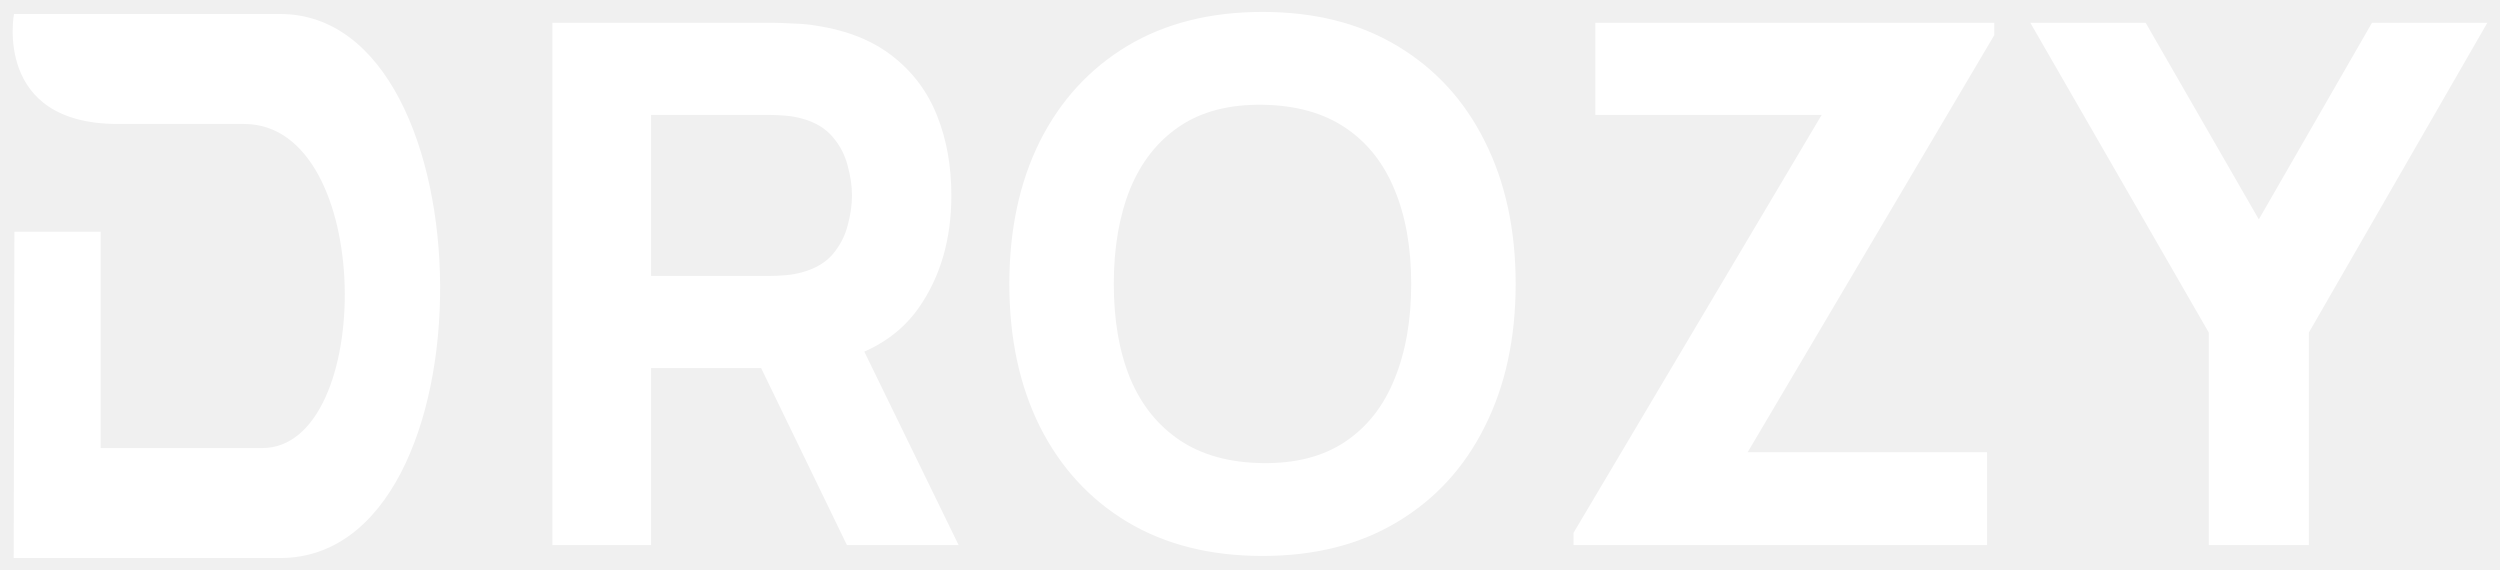
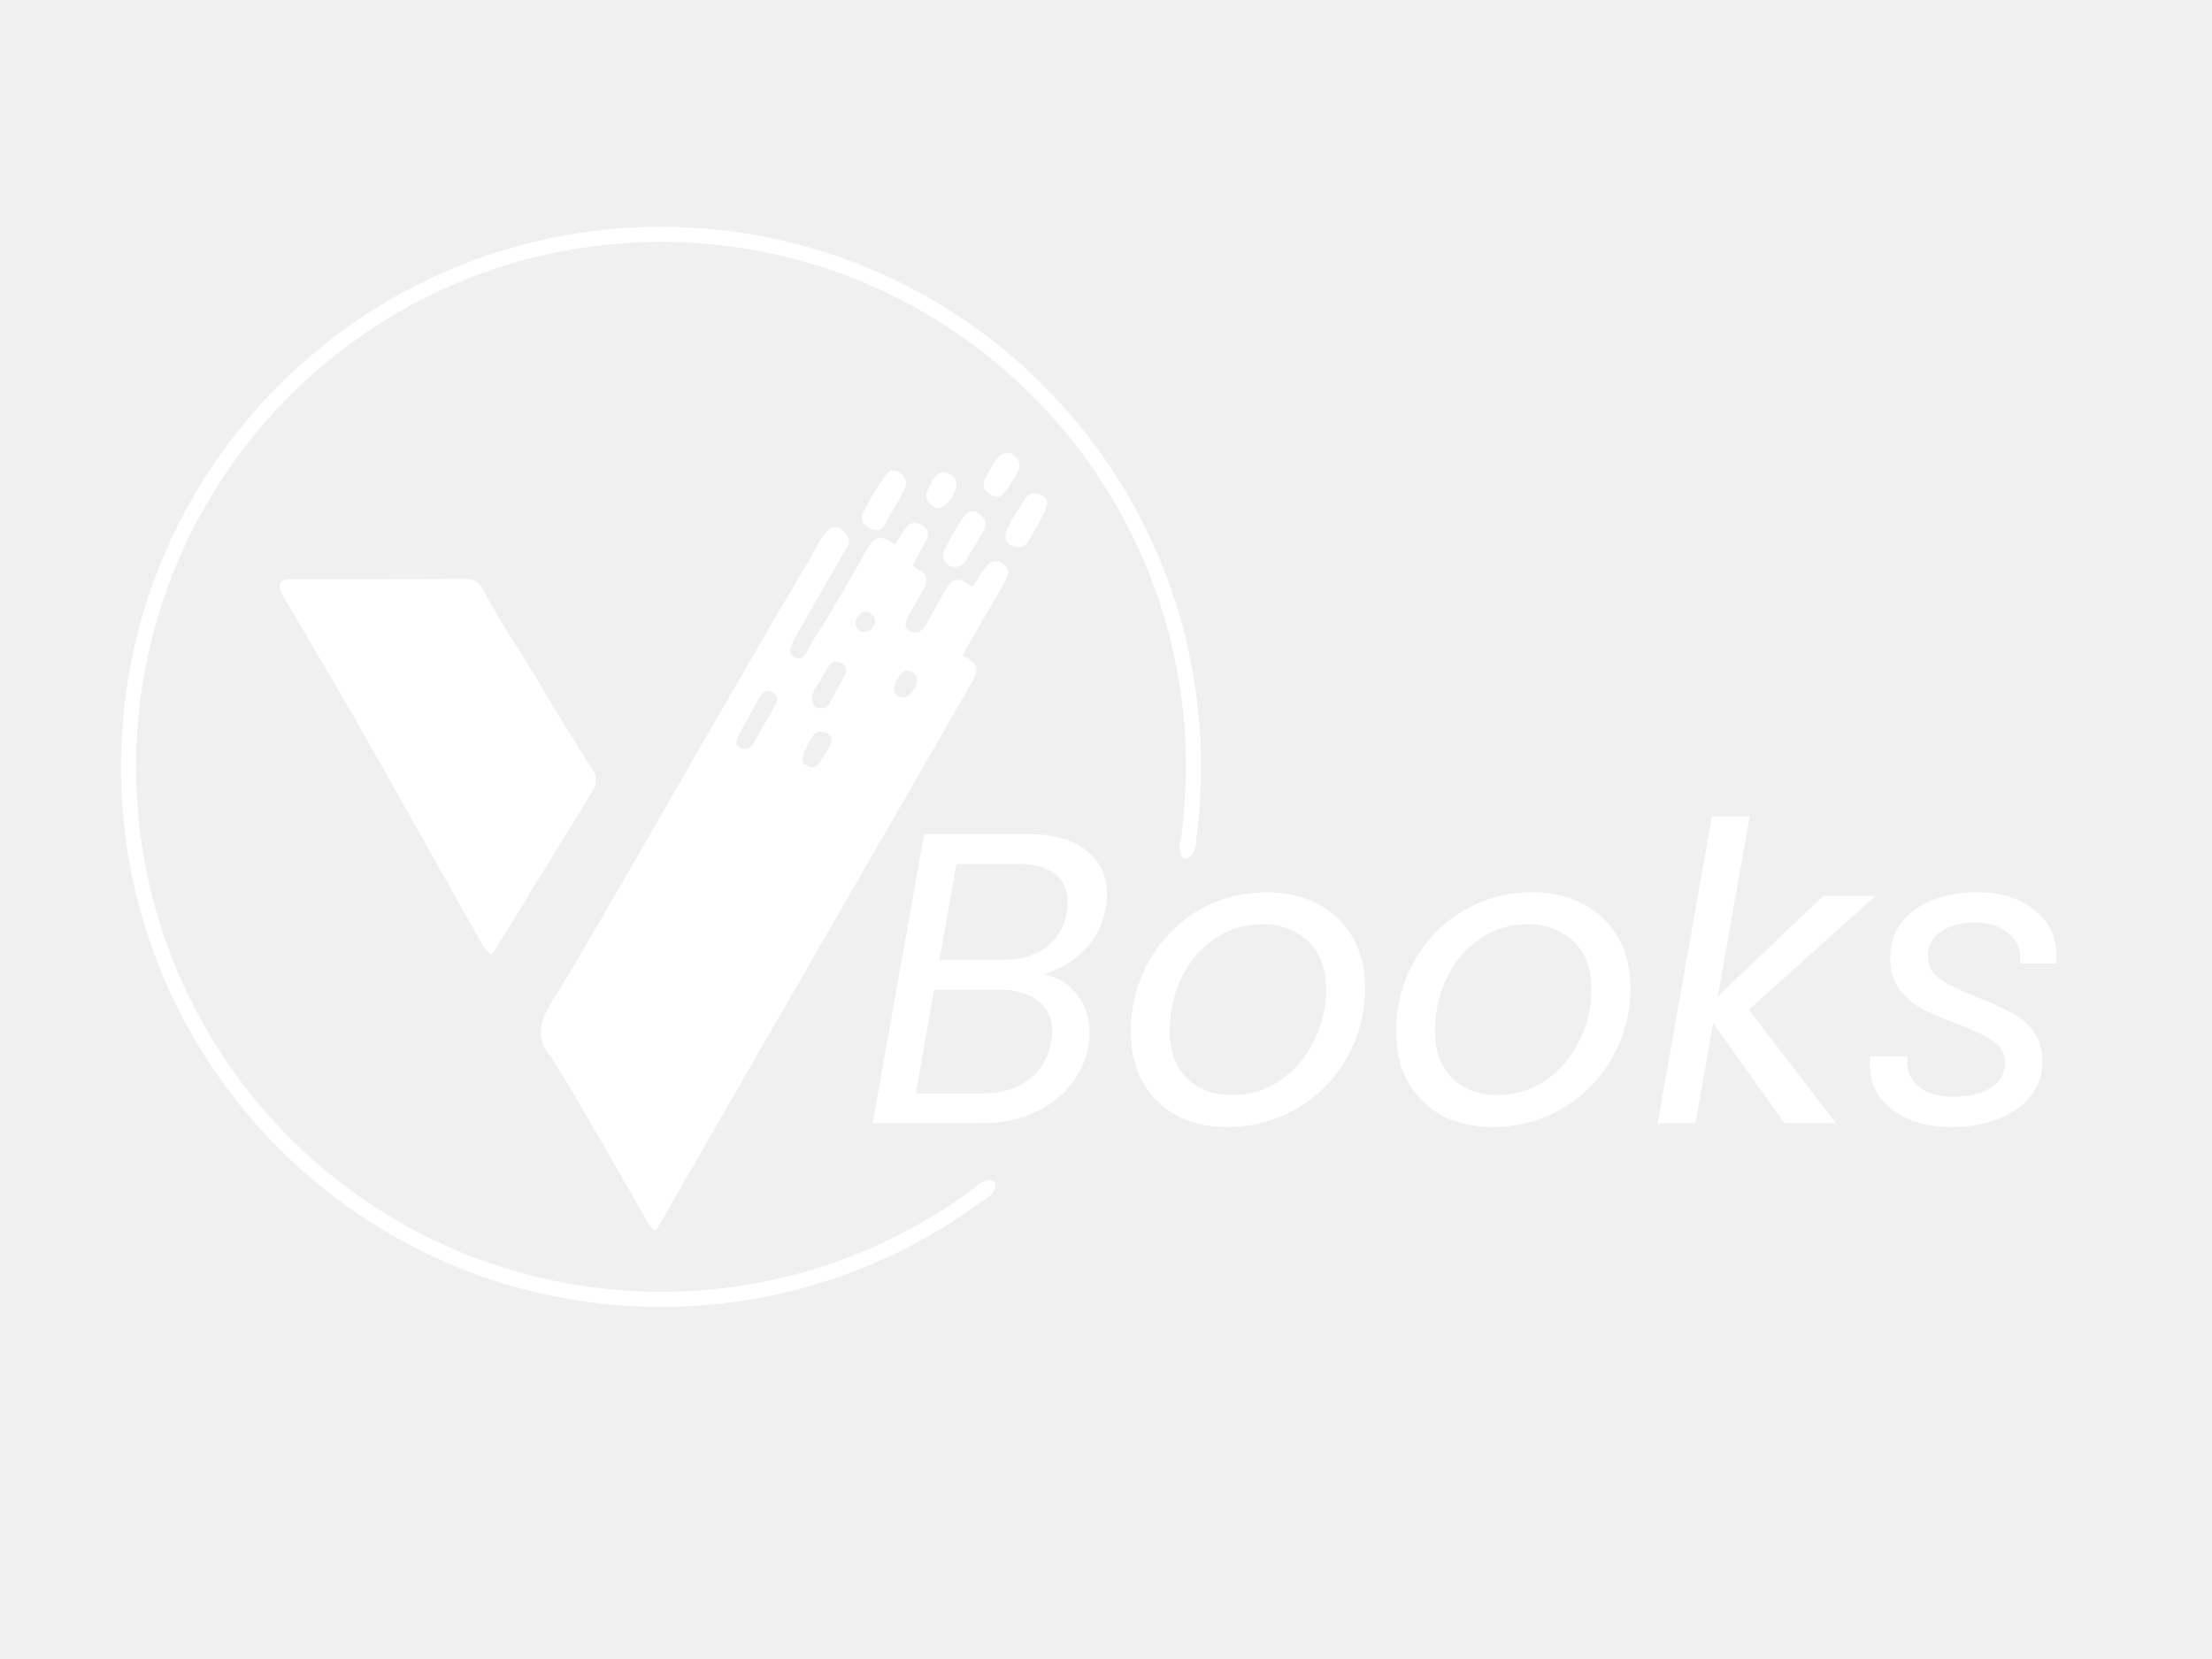
- <svg xmlns="http://www.w3.org/2000/svg" width="193" height="44" viewBox="0 0 193 44" fill="none">
-   <path d="M42.645 42.08V1.76H59.669C60.062 1.76 60.584 1.779 61.237 1.816C61.91 1.835 62.507 1.891 63.029 1.984C65.438 2.357 67.407 3.151 68.938 4.364C70.487 5.577 71.626 7.108 72.353 8.956C73.082 10.785 73.445 12.829 73.445 15.088C73.445 18.467 72.606 21.36 70.925 23.768C69.246 26.157 66.614 27.632 63.029 28.192L59.669 28.416H50.261V42.08H42.645ZM65.382 42.08L57.429 25.672L65.269 24.16L74.005 42.08H65.382ZM50.261 21.304H59.334C59.725 21.304 60.155 21.285 60.621 21.248C61.088 21.211 61.517 21.136 61.91 21.024C62.936 20.744 63.73 20.277 64.29 19.624C64.85 18.952 65.232 18.215 65.438 17.412C65.662 16.591 65.773 15.816 65.773 15.088C65.773 14.36 65.662 13.595 65.438 12.792C65.232 11.971 64.85 11.233 64.29 10.58C63.73 9.908 62.936 9.432 61.91 9.152C61.517 9.04 61.088 8.965 60.621 8.928C60.155 8.891 59.725 8.872 59.334 8.872H50.261V21.304Z" fill="white" />
-   <path d="M97.465 42.92C93.433 42.92 89.952 42.043 87.021 40.288C84.109 38.533 81.86 36.079 80.273 32.924C78.705 29.769 77.921 26.101 77.921 21.92C77.921 17.739 78.705 14.071 80.273 10.916C81.86 7.761 84.109 5.307 87.021 3.552C89.952 1.797 93.433 0.92 97.465 0.92C101.497 0.92 104.969 1.797 107.881 3.552C110.812 5.307 113.061 7.761 114.629 10.916C116.216 14.071 117.009 17.739 117.009 21.92C117.009 26.101 116.216 29.769 114.629 32.924C113.061 36.079 110.812 38.533 107.881 40.288C104.969 42.043 101.497 42.92 97.465 42.92ZM97.465 35.752C100.022 35.789 102.15 35.239 103.849 34.1C105.548 32.961 106.817 31.347 107.657 29.256C108.516 27.165 108.945 24.72 108.945 21.92C108.945 19.12 108.516 16.693 107.657 14.64C106.817 12.587 105.548 10.991 103.849 9.852C102.15 8.713 100.022 8.125 97.465 8.088C94.908 8.051 92.78 8.601 91.081 9.74C89.382 10.879 88.104 12.493 87.245 14.584C86.405 16.675 85.985 19.12 85.985 21.92C85.985 24.72 86.405 27.147 87.245 29.2C88.104 31.253 89.382 32.849 91.081 33.988C92.78 35.127 94.908 35.715 97.465 35.752Z" fill="white" />
-   <path d="M121.479 42.08V41.128L140.631 8.872H123.159V1.76H153.959V2.712L134.919 34.912H153.399V42.08H121.479Z" fill="white" />
-   <path d="M170.517 42.08V25.672L156.741 1.76H165.645L174.381 16.936L183.117 1.76H192.021L178.245 25.672V42.08H170.517Z" fill="white" />
-   <path d="M9.097 9.57C-0.532 9.57 1.08 1.08 1.08 1.08H21.619C37.914 1.08 38.282 43.08 21.619 43.08H1.057L1.111 17.892H7.773V34.59H20.244C28.939 34.59 28.989 9.57 18.839 9.57H9.093H9.097Z" fill="white" />
+ <svg xmlns="http://www.w3.org/2000/svg" width="1024" height="768" viewBox="0 0 1024 768" fill="none">
+   <path d="M335.133 515.054C324.525 533.462 314.097 551.551 303.602 569.758C300.486 567.88 299.662 565.401 298.456 563.325C284.414 539.137 270.873 514.656 256.118 490.884C255.856 490.462 255.751 489.917 255.428 489.559C247.414 480.683 250.003 472.646 255.761 463.329C270.342 439.732 283.959 415.539 297.877 391.536C308.71 372.853 319.369 354.07 330.188 335.38C345.085 309.643 359.92 283.868 375.146 258.327C377.577 254.249 379.314 249.684 382.738 246.12C385.187 243.571 387.348 243.013 389.985 245.446C392.391 247.666 394.339 249.671 392.057 253.524C383.68 267.668 375.629 282.004 367.467 296.275C367.055 296.995 366.775 297.79 366.402 298.534C365.279 300.772 365.421 302.908 367.678 304.167C370.193 305.57 372.227 304.448 373.427 302.013C376.741 295.286 381.118 289.205 384.946 282.793C390.319 273.792 395.568 264.711 400.643 255.539C404.854 247.929 407.066 247.21 414.313 252.082C415.81 249.722 417.299 247.363 418.8 245.011C420.753 241.951 423.684 241.249 426.565 242.926C429.674 244.735 430.492 247.582 428.372 251.018C426.285 254.4 424.529 257.985 422.718 261.315C423.085 262.939 424.324 263.208 425.324 263.728C428.965 265.621 429.918 268.395 427.93 271.999C425.522 276.368 423.001 280.675 420.537 285.013C419.124 287.503 418.182 290.266 421.164 292.02C424.028 293.705 426.733 292.533 428.379 289.7C431.304 284.663 434.083 279.541 436.898 274.441C440.752 267.456 443.7 266.77 449.726 271.556C451.78 270.231 452.533 267.909 453.773 265.994C457.614 260.062 460.242 258.596 463.836 260.67C467.727 262.916 467.624 265.312 463.798 271.785C458.293 281.096 452.926 290.489 447.522 299.86C446.861 301.007 446.339 302.235 445.757 303.418C453.21 307.725 453.646 309.392 449.307 316.922C418.295 370.741 387.279 424.558 356.265 478.376C349.281 490.496 342.297 502.616 335.133 515.054ZM343.037 338.393C342.581 339.283 342.135 340.177 341.669 341.06C340.634 343.02 340.245 345.001 342.583 346.2C345.356 347.621 347.465 346.219 348.858 343.882C352.089 338.456 355.133 332.92 358.312 327.463C359.763 324.972 360.871 322.255 357.783 320.552C354.994 319.013 352.701 320.612 351.238 323.3C348.618 328.116 345.977 332.921 343.037 338.393ZM380.583 313.11C379.897 316.742 375.857 318.764 375.968 322.803C376.025 324.871 376.087 326.896 378.538 327.591C380.632 328.185 382.6 327.86 383.758 325.846C386.314 321.399 388.792 316.905 391.191 312.372C392.272 310.328 391.737 308.478 389.789 307.183C387.895 305.924 385.906 305.978 384.369 307.638C383.041 309.072 382.075 310.842 380.583 313.11ZM385.004 343.272C385.036 340.366 383.174 339.214 380.695 338.75C378.148 338.273 376.644 339.867 375.538 341.786C374.303 343.926 373.22 346.163 372.209 348.421C371.169 350.743 371.139 353.095 373.581 354.529C376.265 356.105 378.469 354.671 379.932 352.5C381.768 349.775 383.216 346.788 385.004 343.272ZM415.114 314.861C413.845 317.553 412.778 320.672 416.071 322.253C420.091 324.182 421.956 320.847 423.7 317.884C425.355 315.073 424.951 312.692 422.152 311.087C418.63 309.068 417.065 311.732 415.114 314.861ZM398.324 292.296C401.577 293.044 403.949 291.778 405.06 288.77C405.852 286.629 404.488 284.816 402.745 283.771C400.818 282.615 398.883 283.132 397.486 284.993C395.708 287.362 394.999 289.725 398.324 292.296Z" fill="white" />
+   <path d="M250.461 317.592C258.216 330.797 266.062 343.515 274.194 356.063C276.111 359.02 276.682 362.403 274.503 365.933C259.29 390.573 244.194 415.285 229.042 439.963C228.628 440.637 228.006 441.183 227.299 441.998C224.342 439.613 222.851 436.46 221.168 433.479C209.967 413.64 198.803 393.781 187.617 373.934C179.053 358.739 170.581 343.491 161.871 328.379C153.349 313.593 144.443 299.026 136.022 284.183C134.23 281.024 131.907 278.183 130.461 274.849C128.43 270.165 129.592 268.135 134.567 268.12C161.549 268.04 188.532 268.158 215.513 267.983C221.286 267.945 223.289 272.027 225.285 275.896C232.693 290.258 242.308 303.268 250.461 317.592Z" fill="white" />
+   <path d="M414.412 234.367C412.766 237.297 411.154 239.835 409.848 242.521C408.175 245.959 405.36 245.892 402.713 244.593C400.105 243.313 397.961 241.003 399.508 237.705C402.404 231.532 405.93 225.685 409.907 220.151C411.311 218.197 413.472 216.983 416.011 218.511C418.739 220.152 420.137 222.69 419.008 225.699C417.912 228.621 416.087 231.271 414.412 234.367Z" fill="white" />
+   <path d="M452.485 250.388C450.523 253.689 448.833 256.727 446.924 259.621C445.149 262.311 442.432 263.21 439.554 261.886C436.44 260.453 435.897 257.216 437.163 254.634C439.842 249.171 442.924 243.852 446.391 238.856C447.894 236.69 450.847 235.855 453.449 237.989C455.83 239.94 457.092 242.325 455.466 245.381C454.612 246.985 453.601 248.504 452.485 250.388Z" fill="white" />
+   <path d="M478.823 245.773C477.882 247.381 477.116 248.666 476.387 249.972C474.519 253.319 471.609 254.201 468.359 252.634C464.983 251.007 464.897 247.606 466.275 244.851C468.718 239.966 471.66 235.306 474.68 230.742C476.552 227.912 479.665 228.066 482.317 229.295C485.061 230.567 485.206 233.358 484.138 235.788C482.674 239.119 480.746 242.246 478.823 245.773Z" fill="white" />
+   <path d="M463.096 210.676C466.118 209.189 468.533 209.322 470.538 211.797C472.629 214.376 472.363 216.91 470.607 219.543C468.953 222.025 467.531 224.668 465.795 227.086C463.972 229.625 461.638 230.886 458.538 228.973C455.522 227.112 454.463 224.568 456.212 221.395C458.201 217.785 459.846 213.935 463.096 210.676Z" fill="white" />
+   <path d="M436.98 234.356C434.147 236.031 432.236 235.043 430.517 233.114C428.794 231.179 428.275 229.093 429.529 226.705C430.148 225.527 430.747 224.338 431.309 223.133C433.053 219.399 435.895 217.587 439.745 219.524C443.483 221.406 443.213 224.801 441.702 228.167C440.669 230.468 439.281 232.526 436.98 234.356Z" fill="white" />
+   <path fill-rule="evenodd" clip-rule="evenodd" d="M306 112C440.205 112 549 220.795 549 355C549 366.712 548.171 378.23 546.57 389.5L553.054 393.5C554.994 380.951 556 368.093 556 355C556 216.929 444.071 105 306 105C167.929 105 56 216.929 56 355C56 493.071 167.929 605 306 605V598C171.795 598 63 489.205 63 355C63 220.795 171.795 112 306 112Z" fill="white" />
+   <path d="M306 598V605C363.635 605 416.715 585.497 459 552.729L453.669 548C412.74 579.363 361.547 598 306 598Z" fill="white" />
+   <path d="M511.896 420.16C510.488 428.096 507.16 434.688 501.912 439.936C496.792 445.056 490.52 448.768 483.096 451.072C489.368 452.096 494.488 455.168 498.456 460.288C502.424 465.28 504.408 471.232 504.408 478.144C504.408 480.192 504.216 482.176 503.832 484.096C502.68 490.88 499.864 497.024 495.384 502.528C491.032 507.904 485.272 512.192 478.104 515.392C470.936 518.464 462.872 520 453.912 520H403.992L427.8 386.176H475.8C487.832 386.176 496.92 388.736 503.064 393.856C509.336 398.976 512.472 405.632 512.472 413.824C512.472 415.872 512.28 417.984 511.896 420.16ZM493.848 422.272C494.104 421.12 494.232 419.52 494.232 417.472C494.232 411.968 492.312 407.68 488.472 404.608C484.632 401.536 479.064 400 471.768 400H442.776L434.904 444.352H464.28C472.344 444.352 479 442.432 484.248 438.592C489.496 434.624 492.696 429.184 493.848 422.272ZM486.552 482.368C486.936 480.576 487.128 478.912 487.128 477.376C487.128 471.488 484.952 466.816 480.6 463.36C476.248 459.904 470.296 458.176 462.744 458.176H432.408L423.96 506.176H454.872C463.448 506.176 470.552 504.064 476.184 499.84C481.816 495.616 485.272 489.792 486.552 482.368ZM568.014 521.728C559.182 521.728 551.374 519.936 544.59 516.352C537.934 512.64 532.75 507.52 529.038 500.992C525.326 494.336 523.47 486.656 523.47 477.952C523.47 466.048 526.222 455.168 531.726 445.312C537.23 435.328 544.782 427.456 554.382 421.696C564.11 415.936 574.926 413.056 586.83 413.056C595.662 413.056 603.47 414.912 610.254 418.624C617.166 422.208 622.478 427.328 626.19 433.984C630.03 440.512 631.95 448.192 631.95 457.024C631.95 468.928 629.134 479.808 623.502 489.664C617.87 499.52 610.19 507.328 600.462 513.088C590.734 518.848 579.918 521.728 568.014 521.728ZM570.126 506.944C578.446 506.944 585.934 504.704 592.59 500.224C599.246 495.616 604.43 489.6 608.142 482.176C611.982 474.624 613.902 466.56 613.902 457.984C613.902 448.256 611.086 440.832 605.454 435.712C599.822 430.464 592.782 427.84 584.334 427.84C576.014 427.84 568.59 430.144 562.062 434.752C555.534 439.232 550.478 445.248 546.894 452.8C543.31 460.352 541.518 468.48 541.518 477.184C541.518 486.656 544.206 494.016 549.582 499.264C554.958 504.384 561.806 506.944 570.126 506.944ZM690.827 521.728C681.995 521.728 674.187 519.936 667.403 516.352C660.747 512.64 655.563 507.52 651.851 500.992C648.139 494.336 646.283 486.656 646.283 477.952C646.283 466.048 649.035 455.168 654.539 445.312C660.043 435.328 667.595 427.456 677.195 421.696C686.923 415.936 697.739 413.056 709.643 413.056C718.475 413.056 726.283 414.912 733.067 418.624C739.979 422.208 745.291 427.328 749.003 433.984C752.843 440.512 754.763 448.192 754.763 457.024C754.763 468.928 751.947 479.808 746.315 489.664C740.683 499.52 733.003 507.328 723.275 513.088C713.547 518.848 702.731 521.728 690.827 521.728ZM692.939 506.944C701.259 506.944 708.747 504.704 715.403 500.224C722.059 495.616 727.243 489.6 730.955 482.176C734.795 474.624 736.715 466.56 736.715 457.984C736.715 448.256 733.899 440.832 728.267 435.712C722.635 430.464 715.595 427.84 707.147 427.84C698.827 427.84 691.403 430.144 684.875 434.752C678.347 439.232 673.291 445.248 669.707 452.8C666.123 460.352 664.331 468.48 664.331 477.184C664.331 486.656 667.019 494.016 672.395 499.264C677.771 504.384 684.619 506.944 692.939 506.944ZM809.607 467.392L849.927 520H826.119L793.095 473.728L784.839 520H767.367L792.519 377.92H809.991L795.207 461.248L843.975 414.784H868.167L809.607 467.392ZM903.236 521.728C892.228 521.728 883.204 519.104 876.164 513.856C869.124 508.608 865.604 501.568 865.604 492.736C865.604 491.072 865.668 489.856 865.796 489.088H882.884C882.372 494.592 883.972 499.072 887.684 502.528C891.524 505.984 897.028 507.712 904.196 507.712C911.364 507.712 917.124 506.368 921.476 503.68C925.956 500.864 928.196 496.96 928.196 491.968C928.196 487.744 926.404 484.416 922.82 481.984C919.236 479.552 913.732 476.928 906.308 474.112C899.78 471.68 894.404 469.376 890.18 467.2C885.956 465.024 882.372 462.016 879.428 458.176C876.484 454.208 875.012 449.216 875.012 443.2C875.012 437.312 876.676 432.064 880.004 427.456C883.46 422.848 888.196 419.328 894.212 416.896C900.356 414.336 907.332 413.056 915.14 413.056C925.892 413.056 934.724 415.744 941.636 421.12C948.548 426.496 952.004 433.536 952.004 442.24C952.004 443.904 951.94 445.184 951.812 446.08H935.108L935.3 443.776C935.3 438.656 933.316 434.624 929.348 431.68C925.508 428.608 920.388 427.072 913.988 427.072C907.716 427.072 902.532 428.48 898.436 431.296C894.468 434.112 892.484 437.888 892.484 442.624C892.484 447.104 894.34 450.624 898.052 453.184C901.764 455.744 907.524 458.56 915.332 461.632C921.86 464.192 927.108 466.56 931.076 468.736C935.044 470.784 938.436 473.664 941.252 477.376C944.068 481.088 945.476 485.76 945.476 491.392C945.476 497.536 943.62 502.912 939.908 507.52C936.324 512.128 931.332 515.648 924.932 518.08C918.532 520.512 911.3 521.728 903.236 521.728Z" fill="white" />
+   <ellipse cx="549.905" cy="390.609" rx="3.714" ry="7.064" transform="rotate(10.1869 549.905 390.609)" fill="white" />
+   <ellipse cx="454.875" cy="551.541" rx="3.714" ry="7.064" transform="rotate(52.9301 454.875 551.541)" fill="white" />
</svg>
